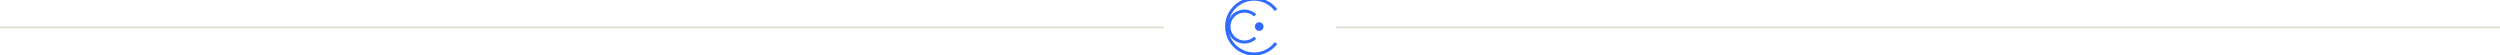
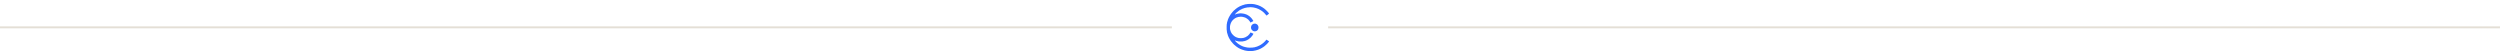
<svg xmlns="http://www.w3.org/2000/svg" viewBox="0 0 1280 28" width="1280" height="28" role="presentation">
-   <line x1="0" y1="14" x2="596" y2="14" stroke="#e4dfd6" />
-   <line x1="684" y1="14" x2="1280" y2="14" stroke="#e4dfd6" />
-   <g transform="translate(626 -2) scale(0.065)">
-     <g fill="none" stroke="#2f6bff" stroke-width="24">
-       <path d="M420 110 A216 216 0 1 0 420 370" />
-       <path d="M256 152 A122 122 0 1 0 256 328" />
-     </g>
-     <circle cx="288" cy="240" r="34" fill="#2f6bff" />
+   <line x1="0" y1="14" x2="600" y2="14" stroke="#e4dfd6" />
+   <line x1="680" y1="14" x2="1280" y2="14" stroke="#e4dfd6" />
+   <g transform="translate(628 2) scale(0.046)">
+     <path fill="#2f6bff" fill-rule="evenodd" d="M244 524C243 524 241 524 240 524C237 523 235 523 230 523C224 522 222 522 218 521C214 520 208 519 206 519C203 519 201 518 199 517C199 517 197 516 195 516C192 515 191 515 190 514C189 513 187 513 186 513C184 513 180 512 176 510C176 510 174 509 174 509C171 509 171 509 170 508C169 507 168 507 166 506C164 506 164 506 163 505C161 504 160 503 157 502C155 502 154 502 153 501C152 500 151 500 150 500C149 499 148 499 147 498C146 497 145 497 144 496C144 496 142 495 142 495C141 494 139 493 137 493C136 492 134 492 134 491C133 490 133 490 132 490C131 489 130 488 129 488C129 487 128 487 128 487C127 487 125 486 124 485C124 484 122 483 121 483C120 482 117 480 115 478C114 478 113 477 112 477C112 476 111 476 110 475C109 474 108 474 108 474C108 474 107 473 106 472C106 472 104 471 103 470C103 470 101 469 101 468C100 468 100 467 99 466C98 466 96 464 94 462C93 462 92 461 92 460C91 460 90 459 90 459C90 458 89 457 88 457C88 457 86 455 84 454C82 452 80 449 78 448C76 446 75 444 74 443C73 442 72 441 71 441C70 440 68 438 67 436C66 435 66 434 65 434C65 434 65 433 64 432C64 431 63 431 63 430C62 430 59 427 58 425C57 425 57 424 56 423C56 423 55 422 54 421C54 421 53 419 52 418C52 418 51 416 51 416C50 416 50 415 49 414C49 414 48 413 48 412C48 412 47 410 46 410C46 409 45 408 44 407C43 406 43 405 42 405C42 404 42 403 41 402C41 402 40 401 40 400C39 399 38 398 38 397C38 396 37 395 36 394C36 393 35 392 34 391C34 390 33 389 33 389C32 388 32 387 31 386C31 385 30 384 30 383C29 382 28 381 28 380C28 379 27 377 26 376C26 376 25 375 25 374C25 372 24 371 23 370C23 370 22 369 22 369C21 364 21 363 20 362C19 361 19 360 18 358C18 356 17 355 16 353C16 353 15 352 15 350C15 349 14 347 13 346C12 343 12 343 12 339C11 336 11 336 10 333C9 331 9 331 8 328C8 326 8 325 7 324C6 322 6 320 5 317C5 316 5 312 4 308C2 300 2 298 2 291C2 288 1 285 1 283C0 279 0 248 1 244C1 243 1 240 2 235C2 231 2 227 2 226C3 221 4 215 5 214C5 213 5 210 5 209C6 205 6 204 7 202C8 200 8 199 9 196C9 195 9 194 9 194C11 191 11 190 12 187C12 184 13 180 14 178C14 177 15 176 15 175C16 173 16 173 17 171C18 170 18 170 18 167C19 166 19 165 20 164C21 163 21 161 22 158C22 157 23 156 23 155C24 155 25 154 25 153C25 152 26 151 26 150C27 149 28 148 28 146C29 145 29 143 30 143C31 142 31 140 32 139C32 138 33 137 33 137C33 136 34 135 34 134C35 134 36 132 36 132C37 131 38 130 38 130C38 127 39 126 40 126C40 125 41 124 41 123C42 123 42 122 43 121C43 121 44 120 44 119C44 119 45 117 46 116C47 116 48 114 48 114C49 112 50 110 52 107C53 107 54 105 54 105C55 104 55 103 56 103C56 102 57 101 58 101C58 100 59 99 59 99C60 98 61 98 61 97C61 96 62 95 63 95C63 94 64 93 64 92C65 92 66 90 68 88C79 77 81 74 81 74C81 74 82 73 83 72C85 71 87 69 90 67C92 64 94 63 95 62C95 62 96 61 97 61C97 60 98 60 98 59C99 59 100 58 100 58C101 57 102 56 102 56C103 56 104 55 104 55C105 54 106 53 106 53C107 52 108 51 109 51C110 50 111 49 112 49C112 49 113 48 113 48C114 47 115 47 115 46C116 46 117 45 118 44C119 44 120 43 121 42C121 42 122 42 123 41C123 41 124 40 125 40C126 39 127 39 128 38C128 37 129 37 131 36C132 36 133 36 133 35C135 33 138 31 143 29C144 29 145 28 146 28C147 27 148 27 149 26C150 26 152 25 152 25C153 24 154 24 155 23C156 23 157 22 158 22C160 21 161 20 164 20C167 19 168 19 169 18C170 17 171 17 172 16C174 16 175 15 176 15C177 14 178 14 179 14C180 13 183 13 186 12C189 11 191 10 192 10C195 10 197 9 199 8C200 7 201 7 201 7C203 7 208 6 209 5C211 5 213 4 217 4C219 4 221 3 222 3C222 3 224 3 226 3C231 2 234 2 236 1C239 0 247 0 265 0C284 0 290 0 294 1C295 2 297 2 298 2C299 2 302 3 305 3C308 3 312 4 313 4C315 4 317 5 320 6C321 6 322 7 324 7C327 7 328 7 329 8C330 9 332 10 334 10C336 10 340 11 342 12C343 12 346 13 347 13C350 14 351 14 352 15C354 16 354 16 356 17C357 17 358 17 359 18C361 19 361 19 363 20C366 20 368 21 369 22C370 22 371 23 372 23C373 24 375 24 375 25C376 25 377 26 378 26C379 27 380 27 381 28C382 29 382 29 385 30C386 30 387 31 388 32C390 32 391 33 391 33C391 33 392 34 392 34C393 35 394 36 395 36C396 36 398 37 399 38C399 38 400 39 401 39C402 40 407 43 409 45C409 45 410 46 411 46C413 47 416 49 418 51C419 52 420 53 421 53C421 53 422 54 422 54C423 55 424 56 424 56C426 57 428 59 431 62C433 64 435 65 436 66C437 67 438 68 439 69C440 70 441 71 442 72C445 74 457 87 459 89C459 90 461 92 462 93C463 94 464 95 465 96C465 97 466 98 467 99C467 99 468 100 468 101C469 101 470 103 471 104C471 105 472 107 472 107C472 108 471 110 470 111C469 112 468 113 467 113C467 114 466 115 464 115C463 116 462 117 462 117C461 117 461 118 460 118C460 119 459 119 458 120C458 120 457 121 456 122C456 122 455 123 454 123C454 124 453 125 452 125C451 126 450 126 449 127C448 129 448 129 446 129C444 129 443 129 442 127C442 127 441 125 440 124C438 122 436 120 435 119C435 118 435 118 434 117C434 117 433 116 432 115C432 114 430 112 428 111C423 105 423 105 422 104C422 103 421 103 421 102C420 102 420 101 419 100C419 100 418 99 417 99C417 98 416 98 415 97C414 96 413 95 409 91C408 91 407 90 406 89C405 88 404 87 404 87C403 87 403 86 402 86C401 85 400 84 400 84C399 83 398 83 398 82C397 82 396 81 396 81C395 80 394 79 393 79C392 79 391 78 390 77C390 77 389 76 388 75C388 75 387 74 386 74C386 73 385 73 383 72C382 72 381 71 380 71C379 70 378 69 378 69C377 69 376 68 375 67C374 67 373 66 372 66C372 65 371 65 370 64C369 63 368 63 367 63C365 62 364 62 363 61C362 60 361 60 360 59C359 59 358 58 357 58C356 56 356 56 353 56C352 55 350 55 348 54C346 53 345 52 344 52C342 52 342 52 341 51C339 50 339 50 336 49C335 49 334 49 333 48C332 47 332 47 326 46C323 45 321 45 319 44C317 43 315 43 313 43C309 42 308 42 306 41C303 40 303 40 295 39C293 39 289 39 287 38C276 36 251 36 241 39C240 39 237 39 234 39C226 40 225 40 223 41C221 42 220 42 219 42C217 42 215 43 214 43C213 43 212 43 211 43C209 45 201 46 199 46C197 46 196 47 195 48C194 48 193 49 191 49C190 50 188 50 187 51C186 52 184 52 182 52C181 53 179 53 178 54C176 55 175 56 173 56C170 56 170 56 169 58C168 59 168 59 167 59C166 60 165 60 164 61C163 61 161 62 160 63C159 63 157 64 156 64C156 65 155 65 154 66C154 66 152 67 151 67C150 68 149 69 148 69C147 69 146 70 145 71C144 71 143 72 142 72C141 73 140 73 139 74C139 75 138 75 138 75C137 76 136 77 136 77C135 78 134 79 133 79C132 80 131 80 131 81C130 81 129 82 129 82C128 83 127 83 127 84C126 84 125 85 125 86C124 86 123 87 123 87C122 88 121 88 120 89C120 89 118 91 116 92C112 96 110 98 109 98C108 99 107 100 107 101C106 102 104 104 102 105C102 106 101 107 101 107C100 108 99 109 99 109C99 109 98 110 97 111C97 111 96 113 95 114C94 115 94 116 93 116C93 117 93 117 94 117C95 118 96 118 97 117C99 116 100 115 103 115C105 114 106 114 107 113C108 113 109 112 109 112C112 112 113 111 116 110C118 109 118 109 124 109C131 108 133 108 136 107C140 106 144 105 156 105C169 105 174 106 178 107C181 107 188 108 193 109C196 109 197 109 200 111C201 111 203 112 205 112C206 112 207 113 208 113C210 114 210 115 212 115C214 115 216 116 217 116C217 117 219 117 221 118C223 118 225 119 226 120C226 120 228 121 229 121C230 122 231 123 232 123C233 125 233 125 235 125C237 125 237 125 238 127C239 127 240 128 241 128C242 129 243 129 244 130C245 131 246 131 246 132C247 132 248 133 248 133C248 134 251 135 251 135C252 135 252 136 253 136C254 137 255 138 256 138C256 139 257 140 258 140C258 140 259 141 259 142C260 142 261 143 261 143C261 143 262 144 263 145C263 145 264 146 265 146C265 147 266 148 266 148C267 149 268 149 268 150C268 150 269 151 270 151C270 152 271 152 271 153C271 153 272 154 273 154C273 155 274 156 274 156C275 157 275 157 276 158C277 159 278 160 279 161C280 162 281 163 281 164C282 165 283 166 283 167C283 167 284 168 284 169C285 170 285 170 286 171C287 171 287 172 288 173C288 174 289 175 289 175C290 176 291 177 291 178C292 179 292 180 293 181C293 181 294 182 294 183C295 184 295 185 296 185C297 187 298 189 297 191C296 193 296 193 294 194C291 194 290 195 289 196C288 196 287 197 287 197C285 197 283 198 282 199C282 199 281 200 280 200C279 201 278 201 277 202C276 203 275 203 273 204C273 204 272 204 271 205C270 206 269 207 268 207C266 207 265 207 264 205C264 204 263 203 263 203C263 203 262 201 261 200C261 199 260 198 260 197C259 197 259 196 258 195C258 195 257 193 257 192C256 192 255 190 255 190C254 189 254 188 253 188C252 187 252 186 251 186C251 185 250 185 250 184C249 184 249 183 248 183C248 182 247 181 246 179C244 178 243 177 243 176C242 176 242 175 241 175C241 174 239 173 239 172C238 172 237 171 237 171C236 171 236 170 235 170C234 169 233 168 233 168C232 168 231 167 230 166C229 165 228 164 228 164C227 164 226 163 226 163C225 162 224 161 223 161C223 161 222 160 221 160C220 159 219 158 217 157C216 157 215 157 214 156C213 156 212 155 211 154C210 154 209 154 209 153C207 152 207 152 204 151C201 151 198 150 196 149C196 148 195 148 194 148C194 148 193 148 192 148C190 147 189 147 187 146C185 145 185 145 182 145C179 145 177 144 171 143C165 142 147 142 143 144C142 144 136 145 133 145C132 145 130 145 129 146C127 147 126 147 123 148C121 148 121 148 119 149C117 150 116 150 110 152C109 152 108 152 107 153C107 153 106 154 105 155C104 155 103 156 102 156C101 157 100 157 99 157C98 158 97 158 96 159C95 160 94 161 93 161C92 161 91 162 90 163C90 163 89 164 88 164C88 165 87 165 86 166C86 166 85 167 84 168C83 168 82 169 81 170C77 173 76 174 75 175C75 175 74 176 74 176C74 176 73 177 72 177C72 178 71 178 71 179C70 180 67 183 66 184C65 185 65 185 64 186C64 187 63 188 63 189C62 189 61 190 61 191C60 192 60 193 59 193C59 194 58 195 58 195C57 196 56 197 56 198C55 198 55 199 55 199C55 200 54 203 53 204C52 205 51 206 51 207C51 208 50 209 49 210C48 211 48 211 48 214C47 215 47 217 46 218C45 221 45 221 44 224C44 225 43 227 43 228C42 231 41 231 41 234C41 237 40 238 40 240C38 242 38 252 38 270C38 282 38 282 39 283C40 285 41 287 41 290C41 293 42 294 43 297C43 297 44 299 44 300C45 303 46 307 47 308C47 309 48 310 48 312C48 313 49 314 49 315C50 315 50 316 51 317C51 318 52 319 53 320C53 321 54 321 54 322C54 322 54 323 54 324C55 325 55 326 56 326C56 327 57 328 58 329C59 330 59 331 60 331C60 331 60 332 60 333C61 334 62 335 62 335C63 336 64 337 64 337C66 339 71 345 77 350C78 351 79 353 80 354C81 355 82 355 82 355C82 355 83 356 84 357C85 357 86 358 86 358C87 358 87 359 88 359C88 360 89 361 90 361C91 362 92 362 93 363C94 363 95 364 96 365C98 365 99 366 100 367C100 367 101 368 102 368C103 369 104 369 105 370C106 370 108 371 110 372C111 372 113 373 114 373C116 374 118 375 119 375C121 375 122 376 123 376C123 377 125 378 128 378C130 378 133 379 134 379C135 380 136 380 136 380C151 382 176 382 184 379C186 379 188 378 190 378C195 377 195 377 196 376C197 375 197 375 199 375C201 375 202 374 204 373C206 372 207 372 210 371C211 371 211 371 212 370C213 369 214 368 215 368C216 367 218 367 218 366C219 366 219 366 220 365C221 365 222 364 223 363C224 363 225 362 226 362C227 361 228 361 229 360C229 360 230 359 231 358C231 358 232 357 233 357C234 356 235 355 236 355C237 354 238 354 238 353C238 352 239 352 240 351C240 351 241 350 242 350C242 349 242 348 243 348C243 348 243 348 244 347C245 346 246 346 246 345C247 345 248 344 248 343C249 342 249 341 250 341C250 340 252 339 252 338C253 337 254 336 255 336C255 335 256 334 256 333C257 333 258 332 258 331C259 330 259 328 260 328C260 328 261 326 261 326C262 325 262 324 263 323C264 322 264 322 264 321C265 319 266 319 268 319C271 319 273 319 275 321C275 321 277 322 278 322C279 322 280 323 281 324C281 324 282 325 283 325C283 325 284 325 285 326C286 326 287 326 288 327C290 328 292 329 295 329C296 330 298 331 298 332C299 333 299 333 298 335C297 336 296 338 296 338C295 339 294 340 294 341C294 342 293 343 293 344C292 345 291 346 291 347C290 348 288 352 286 353C286 354 285 355 285 356C284 356 283 357 283 358C282 359 281 360 281 360C281 361 280 361 279 362C279 362 278 363 278 363C278 364 277 365 276 365C276 366 275 367 275 367C274 369 267 377 264 378C264 379 263 379 262 380C262 380 261 381 260 381C259 382 259 382 258 383C258 383 257 384 256 385C256 385 255 386 254 386C254 387 253 387 252 388C251 388 250 389 249 390C248 391 247 392 247 392C247 392 246 392 245 393C245 393 244 394 243 394C243 395 241 395 241 396C240 396 239 397 239 397C238 397 237 398 237 398C236 398 235 399 234 399C234 400 232 401 232 401C231 402 229 402 229 403C228 403 227 404 225 404C224 405 222 405 222 406C221 406 219 407 217 408C215 408 214 408 213 409C212 410 211 410 210 411C208 411 206 412 205 412C204 413 203 413 202 413C197 414 194 415 193 415C192 415 191 415 190 415C186 417 182 417 177 418C175 418 172 418 169 418C161 419 154 419 146 418C145 418 141 418 138 418C132 417 130 417 126 416C125 415 122 415 121 414C112 413 112 413 109 412C108 411 106 411 105 411C102 410 102 410 101 409C100 408 96 407 94 407C93 407 93 407 93 407C93 406 93 406 92 406C91 406 92 407 93 407C93 407 93 407 93 408C93 409 94 410 95 412C96 413 98 414 99 416C103 421 105 423 106 423C107 424 108 425 108 425C113 430 121 437 121 437C122 438 123 438 123 439C123 439 124 440 125 440C126 441 127 441 127 442C127 442 129 443 129 444C130 444 132 445 132 445C133 446 134 447 134 447C135 447 136 448 136 449C137 450 138 450 139 450C140 451 141 451 142 452C143 452 144 453 144 454C145 454 146 455 147 455C147 455 148 456 149 457C150 457 152 458 152 459C153 459 154 460 155 460C157 461 158 461 159 462C159 463 160 463 162 464C163 464 164 465 165 465C165 466 167 466 168 467C169 467 170 467 170 468C171 469 174 469 175 470C177 470 178 471 180 472C181 472 182 473 183 473C184 473 185 474 186 474C188 476 190 476 191 476C195 477 198 478 202 479C203 479 205 480 207 480C209 480 210 481 212 481C214 483 215 483 219 483C221 483 224 484 226 484C233 486 239 487 259 487C281 487 297 486 302 484C304 484 306 483 310 483C313 483 313 483 315 482C318 480 319 480 321 480C322 480 324 479 327 478C329 478 331 477 332 477C336 476 338 476 339 475C340 474 342 473 343 473C345 473 346 472 346 472C347 471 348 471 350 470C352 470 353 469 354 468C356 468 357 467 357 467C359 466 361 466 363 465C363 464 364 464 365 463C366 463 367 463 368 462C368 461 370 461 371 460C371 460 373 460 373 459C374 459 375 458 375 458C376 458 377 457 378 457C378 457 379 456 380 455C381 455 382 454 383 453C384 453 385 452 385 452C386 451 387 451 387 450C388 450 389 449 390 449C392 447 394 445 396 444C397 443 398 442 399 442C399 441 400 441 401 440C402 440 403 439 404 439C404 438 406 437 406 436C407 435 408 434 409 434C410 433 411 432 412 432C412 431 413 430 414 430C414 430 415 429 416 428C416 428 416 427 416 427C417 427 417 427 418 426C419 425 420 424 420 424C421 424 422 423 422 422C424 420 429 415 430 414C432 413 432 413 433 411C433 409 435 407 437 405C438 404 439 403 439 403C440 401 443 398 444 398C444 398 447 399 448 400C448 400 449 401 450 401C451 402 452 402 452 403C453 403 454 404 454 404C455 405 457 405 457 406C458 407 459 407 460 408C461 408 462 409 462 409C463 410 464 410 465 411C466 411 467 412 467 413C468 413 469 414 470 415C472 416 473 416 473 418C473 420 473 419 467 426C466 427 465 428 465 429C464 430 461 433 460 434C459 435 459 435 458 436C458 438 458 438 455 441C453 443 450 446 449 447C448 448 446 450 445 450C444 451 443 452 442 453C440 456 436 459 434 460C434 460 432 462 432 462C432 463 429 466 428 466C427 467 426 467 425 468C423 470 420 473 418 474C418 474 417 475 416 475C416 475 415 476 414 476C414 476 413 477 412 478C411 478 410 479 409 480C408 480 407 481 407 482C406 482 405 483 404 483C403 484 402 484 402 485C401 485 400 486 399 486C397 487 397 487 396 488C395 489 394 489 394 490C393 490 392 491 392 491C391 492 390 492 390 492C387 493 386 494 385 494C384 495 383 496 382 496C381 496 380 497 379 498C378 499 378 499 376 499C375 500 374 500 373 501C371 502 369 503 367 503C365 503 365 504 363 505C362 505 361 506 360 506C359 507 357 507 356 508C355 508 355 509 353 509C352 509 350 510 348 511C345 512 343 512 340 513C338 513 337 513 336 514C335 515 334 515 331 516C329 516 328 517 327 517C326 518 325 518 323 518C322 519 319 519 318 519C316 520 313 520 312 520C310 520 308 521 307 521C305 522 302 522 297 523C291 523 288 523 286 524C285 524 283 524 281 524C277 525 248 525 244 524ZM308 305C307 305 306 304 305 304C304 303 302 303 300 303C297 302 296 302 295 301C295 300 294 300 293 299C289 298 281 290 278 284C277 283 277 282 276 282C275 281 275 279 274 275C274 272 273 270 273 269C271 267 272 259 273 256C274 254 274 253 274 250C275 246 275 245 276 243C276 243 277 242 278 241C278 240 279 239 280 238C280 237 281 236 281 235C282 235 282 234 283 234C283 233 284 233 284 232C285 231 286 231 286 230C286 230 287 229 288 229C290 227 294 224 296 224C297 223 299 223 300 222C304 220 305 220 314 220C323 220 325 220 327 222C328 222 330 223 332 224C334 224 335 225 336 226C337 226 338 227 338 227C338 227 339 228 340 228C340 229 341 230 342 230C342 231 343 231 343 232C344 232 344 233 345 234C346 234 346 235 346 235C347 236 347 237 348 238C349 239 352 244 353 247C353 247 353 249 354 251C354 254 354 256 355 257C356 261 356 265 354 269C354 269 354 272 354 273C353 279 353 280 351 282C351 283 350 284 350 285C349 286 349 287 349 287C348 287 348 288 347 289C345 293 339 298 336 299C335 300 333 300 333 301C331 302 331 302 328 302C326 303 325 303 323 304C322 304 321 305 320 305C318 305 310 305 308 305Z" />
  </g>
</svg>
